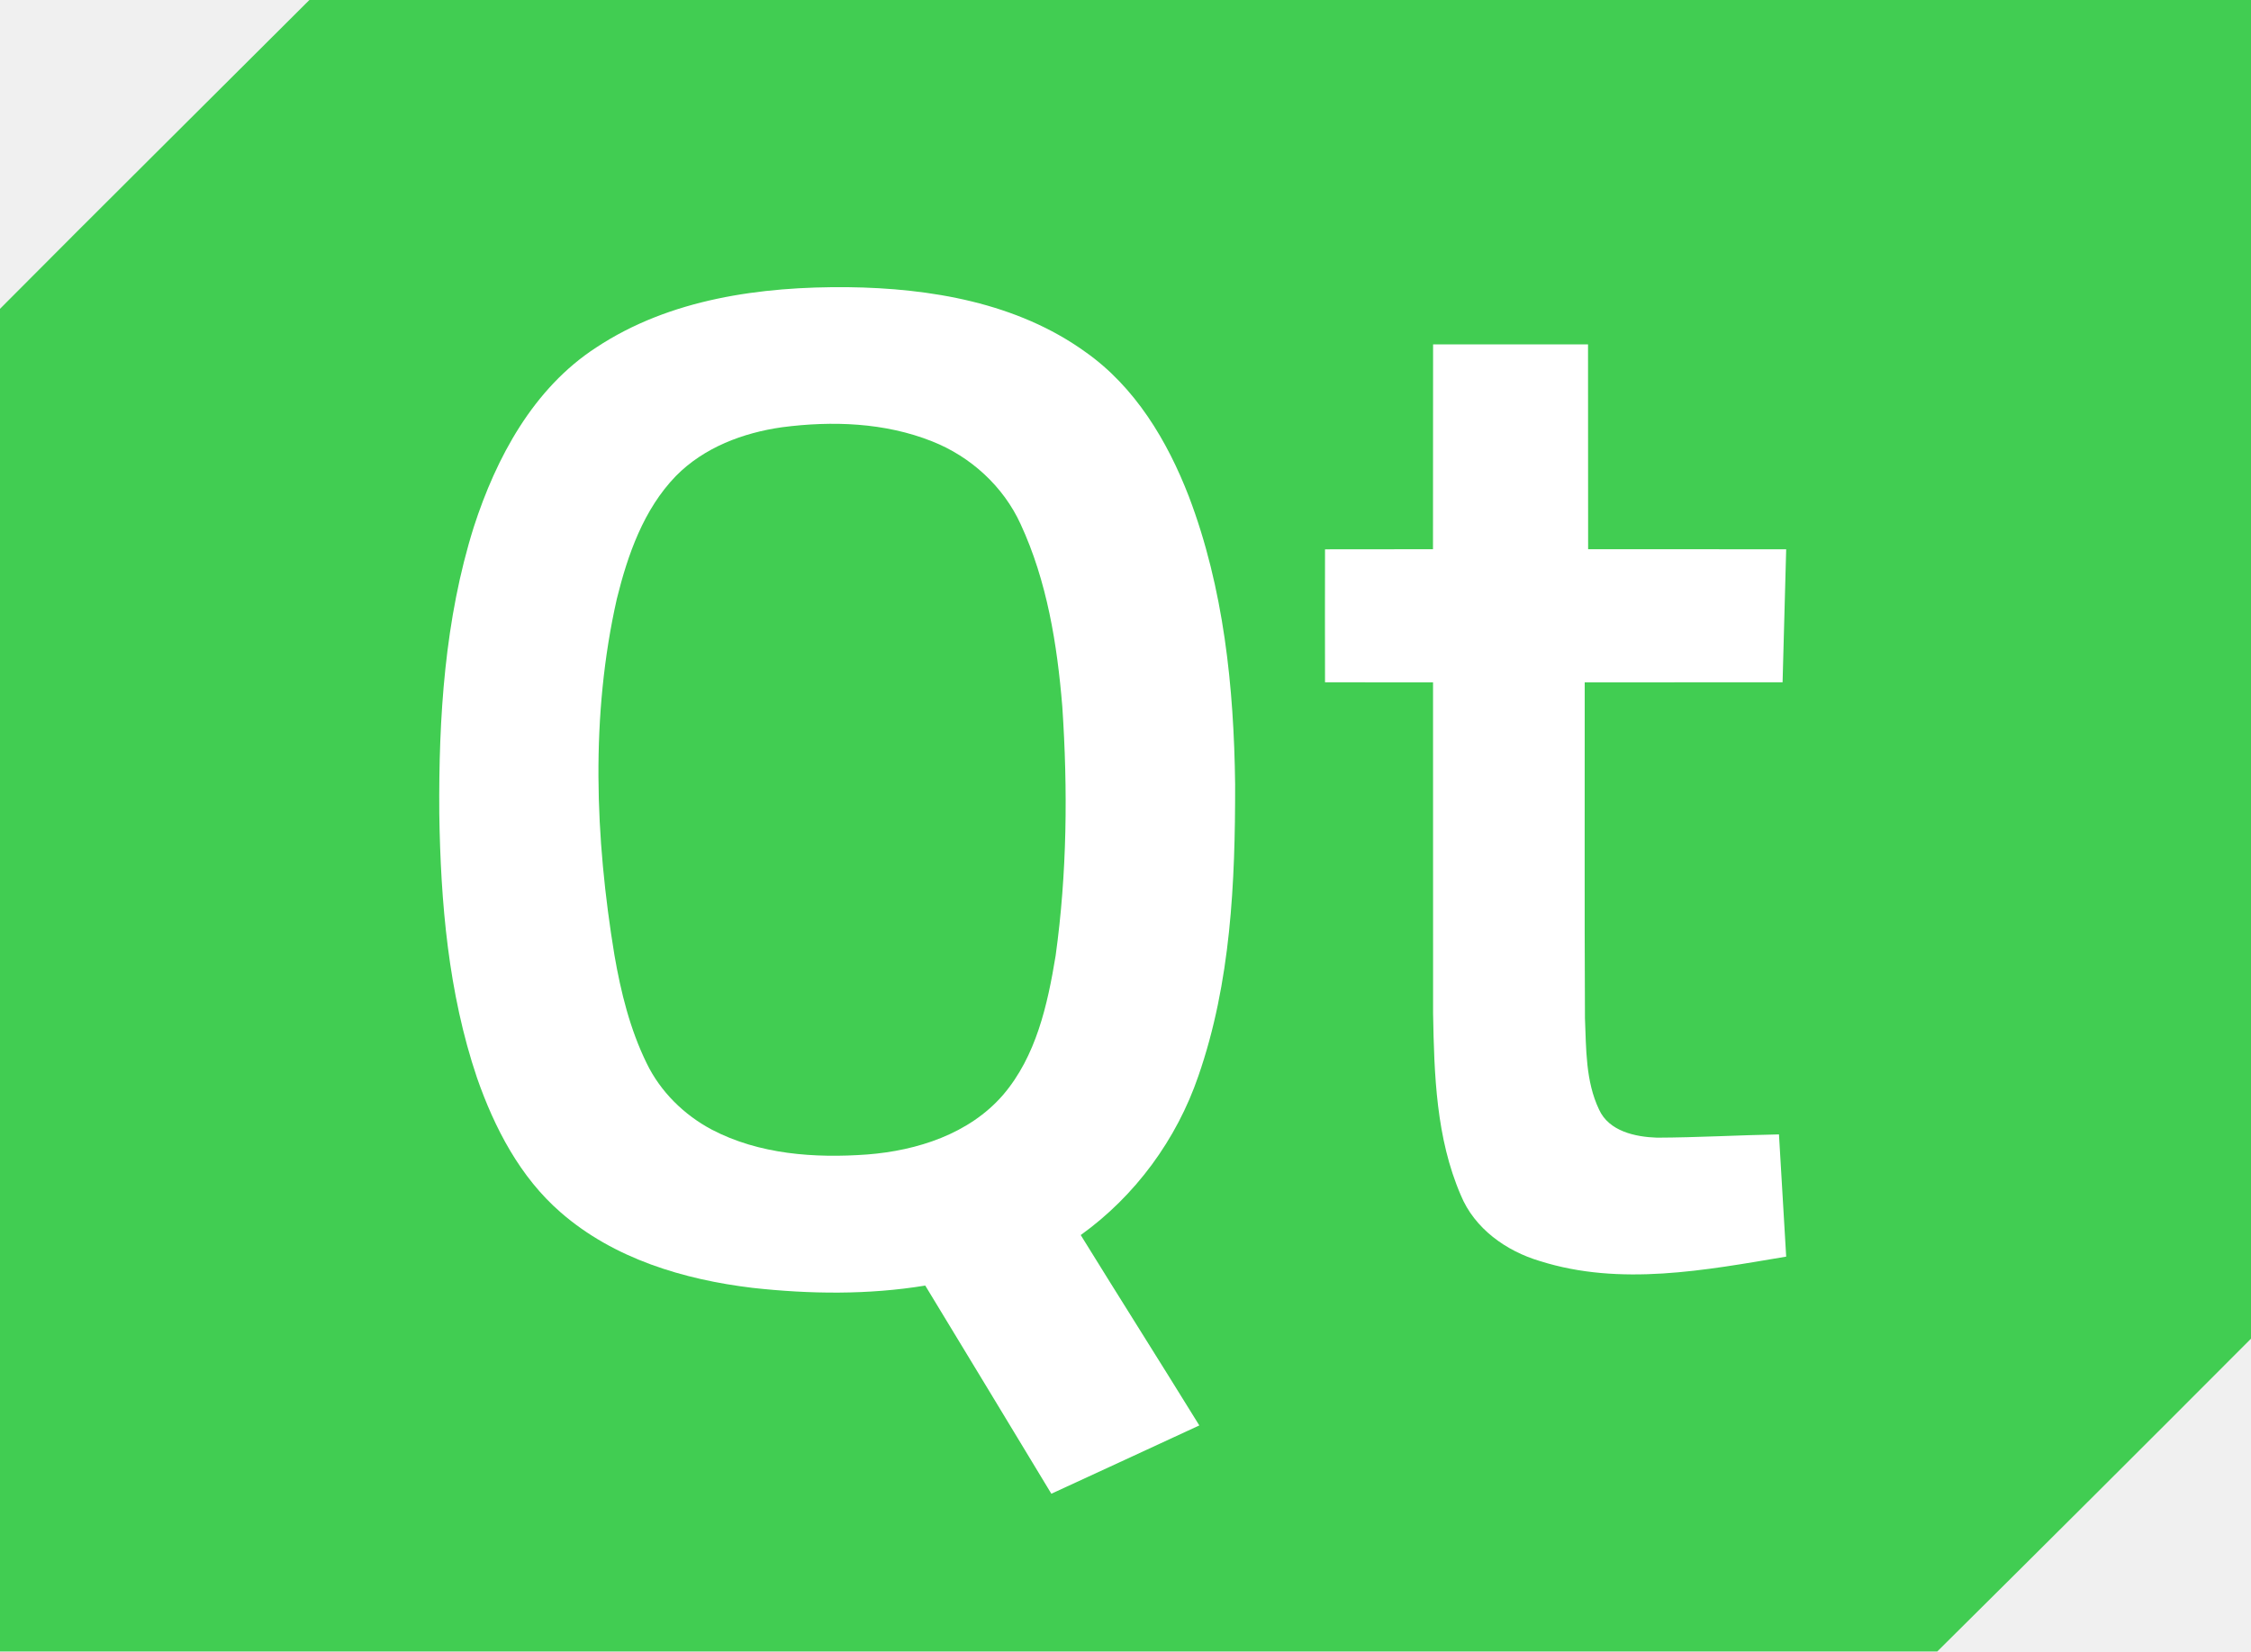
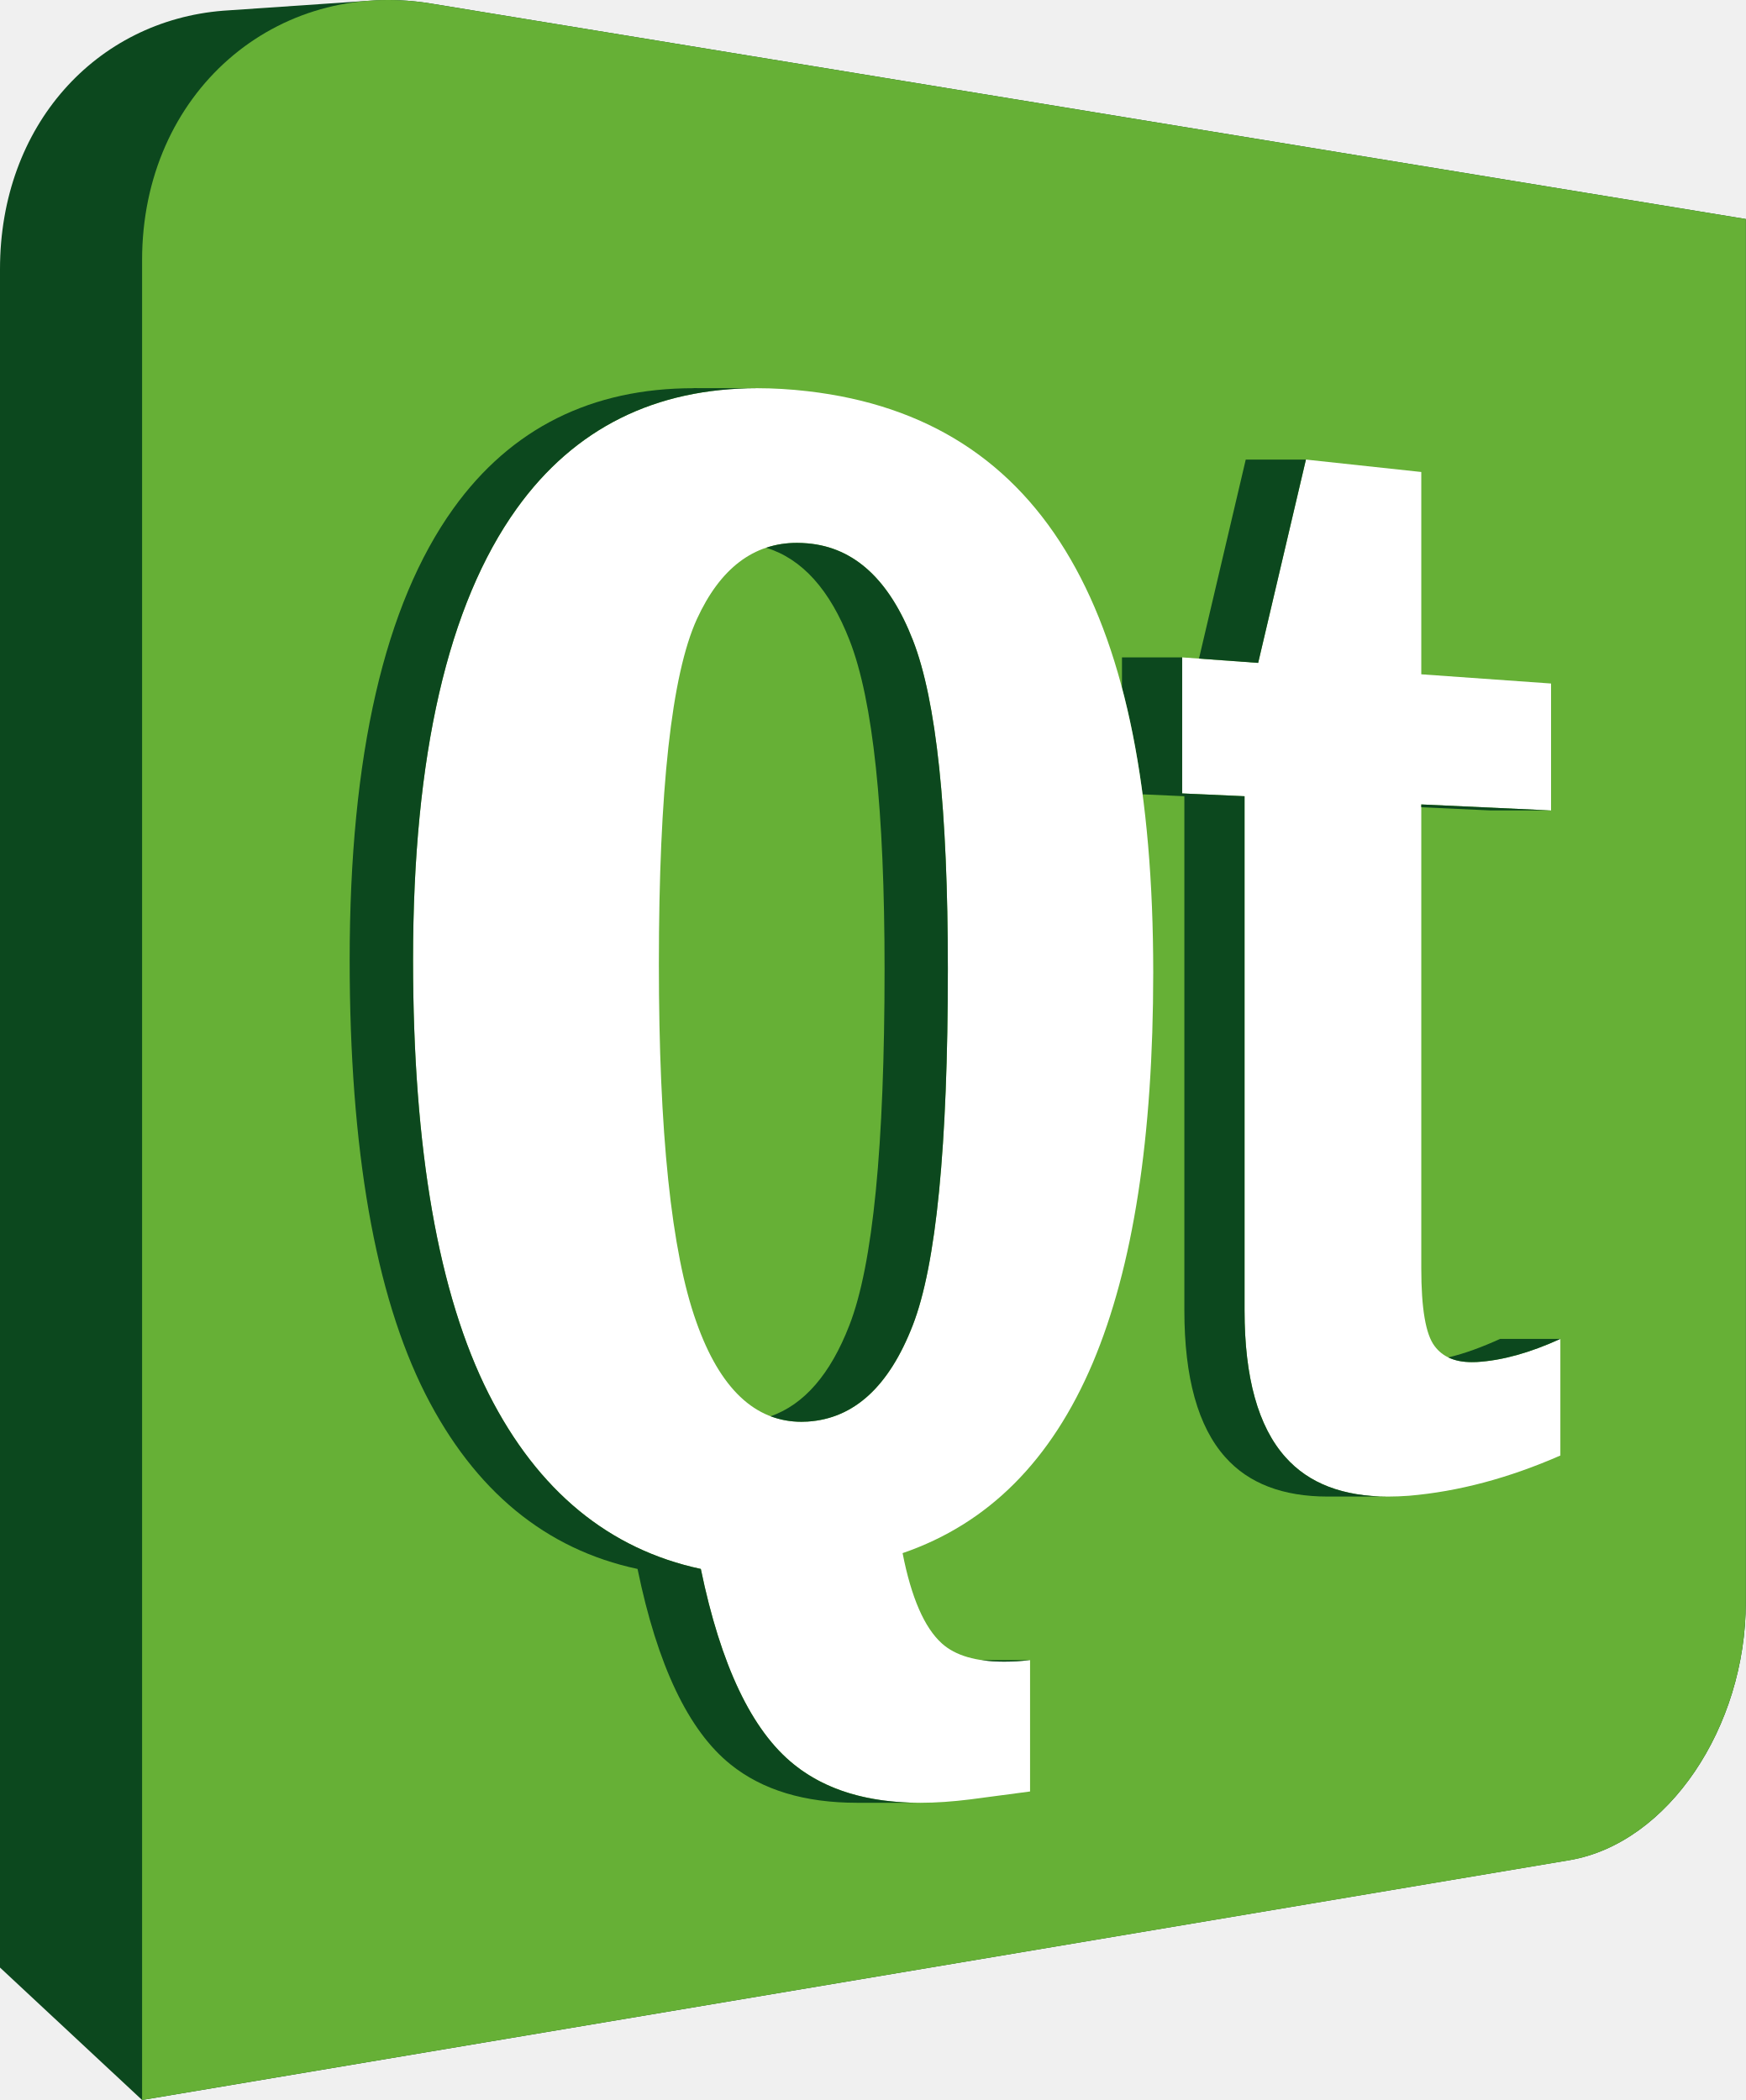
- <svg xmlns="http://www.w3.org/2000/svg" width="462pt" height="339pt" viewBox="0 0 462 339" version="1.1" id="svg2">
-   <defs id="defs18" />
-   <path fill="#41cd52" d=" M 63.50 0.00 L 462.00 0.00 L 462.00 274.79 C 440.60 296.26 419.13 317.66 397.61 339.00 L 0.00 339.00 L 0.00 63.39 C 21.08 42.18 42.34 21.13 63.50 0.00 Z" id="path6" />
-   <path d=" M 122.37 71.33 C 137.50 61.32 156.21 58.79 174.00 58.95 C 190.94 59.16 208.72 62.13 222.76 72.24 C 232.96 79.41 239.59 90.48 244.01 101.93 C 251.16 120.73 253.26 141.03 253.50 161.01 C 253.53 181.13 252.62 201.69 245.96 220.86 C 241.50 233.90 233.01 245.48 221.81 253.52 C 229.87 266.58 238.09 279.54 246.15 292.60 C 236.02 297.27 225.92 301.97 215.78 306.62 C 207.15 292.38 198.56 278.11 189.90 263.89 C 178.19 265.81 166.21 265.66 154.44 264.36 C 140.34 262.67 125.97 258.37 115.09 248.88 C 106.73 241.64 101.48 231.51 97.89 221.21 C 92.01 203.79 90.43 185.25 90.16 166.97 C 90.02 147.21 91.28 127.14 97.24 108.18 C 101.85 93.92 109.48 79.69 122.37 71.33 Z" id="path8" fill="#ffffff" />
-   <path d=" M 294.13 70.69 C 304.73 70.68 315.33 70.68 325.93 70.69 C 325.96 84.71 325.92 98.72 325.95 112.74 C 339.50 112.76 353.05 112.74 366.60 112.75 C 366.37 121.85 366.12 130.95 365.86 140.05 C 352.32 140.08 338.79 140.04 325.25 140.07 C 325.28 163.05 325.18 186.03 325.30 209.01 C 325.56 215.30 325.42 221.94 328.19 227.75 C 330.21 232.23 335.65 233.38 340.08 233.53 C 348.43 233.50 356.77 233.01 365.12 232.86 C 365.63 241.22 366.12 249.59 366.60 257.95 C 349.99 260.74 332.56 264.08 316.06 258.86 C 309.11 256.80 302.63 252.19 299.81 245.32 C 294.76 233.63 294.35 220.62 294.13 208.07 C 294.11 185.40 294.13 162.74 294.12 140.07 C 286.73 140.05 279.34 140.08 271.95 140.05 C 271.93 130.96 271.93 121.86 271.95 112.76 C 279.34 112.73 286.72 112.77 294.11 112.74 C 294.14 98.72 294.10 84.71 294.13 70.69 Z" id="path10" fill="#ffffff" />
-   <path fill="#41cd52" d=" M 160.51 87.70 C 170.80 86.36 181.60 86.72 191.34 90.61 C 199.23 93.73 205.93 99.84 209.47 107.58 C 214.90 119.31 216.98 132.26 218.03 145.05 C 219.17 162.07 219.01 179.25 216.66 196.17 C 215.01 206.24 212.66 216.85 205.84 224.79 C 198.92 232.76 188.25 236.18 178.01 236.98 C 167.21 237.77 155.82 236.98 146.07 231.87 C 140.38 228.84 135.55 224.09 132.73 218.27 C 129.31 211.30 127.43 203.69 126.11 196.07 C 122.13 171.91 121.17 146.91 126.61 122.89 C 128.85 113.83 132.11 104.53 138.73 97.70 C 144.49 91.85 152.51 88.83 160.51 87.70 Z" id="path12" />
+ <svg xmlns="http://www.w3.org/2000/svg" clip-rule="evenodd" stroke-miterlimit="10" viewBox="0 0 174.35 209.78" id="svg2" width="744.092" height="895.299" version="1.0" style="stroke-miterlimit:10">
+   <defs id="defs6">
+     </defs>
+   <g id="g8" transform="translate(-1.5304326e-4,-3.775985e-4)">
+     <path d="M 43.08,0.36 C 40.94,0 38.84,-0.08 36.81,0.08 L 36.8,0.08 C 36.8,0.08 22.92,1.02 22.29,1.07 C 9.62,2.08 0,12.5 0,26.89 L 0,196.55 L 14.19,209.78 L 156.79,185.81 C 166.6,184.11 174.35,172.54 174.35,160.04 L 174.35,21.88 L 43.08,0.36" id="path10" style="fill:#0c481e" />
+     <path d="M 174.35,160.04 C 174.35,172.54 166.6,184.11 156.79,185.82 L 14.19,209.78 L 14.19,25.99 C 14.19,9.27 27.53,-2.21 43.08,0.36 L 174.35,21.88 L 174.35,160.04" id="path12" style="fill:#66b036" />
+     <path d="M 130.42,45.91 L 141.94,47.15 L 141.94,67.36 L 154.9,68.28 L 154.9,80.96 L 141.94,80.36 L 141.94,126.69 C 141.94,130.72 142.38,133.31 143.28,134.48 C 144.08,135.55 145.32,136.07 146.99,136.07 C 147.15,136.07 147.32,136.07 147.48,136.06 C 150.03,135.91 152.81,135.13 155.83,133.75 L 155.83,145.4 C 150.69,147.65 145.65,149 140.7,149.42 C 139.99,149.47 139.29,149.5 138.62,149.5 C 134.14,149.5 130.72,148.2 128.38,145.57 C 125.65,142.52 124.29,137.62 124.29,130.9 L 124.29,79.54 L 118.06,79.26 L 118.06,65.67 L 125.65,66.22 L 130.42,45.91" id="path14" style="fill:#ffffff" />
+     <path d="M 154.9,80.96 L 141.94,80.36 L 141.94,80.64 L 148.88,80.96 L 154.9,80.96" id="path16" style="fill:#0c481e" />
+     <path d="M 144.64,135.6 C 145.3,135.92 146.07,136.07 146.99,136.07 C 147.15,136.07 147.32,136.07 147.48,136.06 C 150.03,135.91 152.81,135.13 155.83,133.75 L 149.81,133.75 C 147.99,134.58 146.28,135.21 144.64,135.6" id="path18" style="fill:#0c481e" />
+     <path d="M 128.38,145.57 C 125.65,142.52 124.29,137.62 124.29,130.9 L 124.29,79.54 L 118.06,79.26 L 118.06,65.67 L 112.05,65.67 L 112.05,68.71 C 112.92,71.98 113.6,75.53 114.11,79.35 L 118.28,79.54 L 118.28,130.9 C 118.28,137.62 119.64,142.52 122.37,145.57 C 124.71,148.2 128.13,149.5 132.61,149.5 L 138.62,149.5 C 134.14,149.5 130.72,148.2 128.38,145.57 z M 130.42,45.91 L 124.41,45.91 L 119.74,65.79 L 125.65,66.22 L 130.42,45.91" id="path20" style="fill:#0c481e" />
+     <path d="M 91.15,132.4 C 93.5,126.36 94.66,114.49 94.66,96.79 C 94.66,80.9 93.51,69.97 91.18,63.98 C 88.84,57.95 85.35,54.69 80.66,54.28 C 80.3,54.25 79.95,54.23 79.6,54.23 C 75.26,54.23 71.92,56.77 69.59,61.86 C 67.07,67.4 65.8,78.9 65.8,96.3 C 65.8,113.11 67.04,125.05 69.54,132.05 C 71.89,138.72 75.41,142.03 80.04,142.03 C 80.25,142.03 80.45,142.02 80.66,142.01 C 85.29,141.71 88.78,138.51 91.15,132.4 M 109.13,136.15 C 105.01,145.86 98.73,152.21 90.14,155.15 C 91.01,159.6 92.32,162.6 94.06,164.17 C 95.41,165.39 97.49,165.99 100.28,165.99 C 101.09,165.99 101.96,165.94 102.87,165.84 L 102.87,178.96 L 96.91,179.75 C 95.16,179.97 93.49,180.09 91.91,180.09 C 86.69,180.09 82.47,178.82 79.29,176.26 C 75.08,172.89 71.98,166.37 69.99,156.73 C 60.86,154.78 53.73,148.97 48.8,139.23 C 43.8,129.32 41.25,114.83 41.25,95.89 C 41.25,75.46 44.74,60.38 51.6,50.81 C 57.38,42.75 65.46,38.78 75.62,38.78 C 77.24,38.78 78.93,38.88 80.66,39.08 C 92.61,40.46 101.28,46.1 106.92,55.87 C 112.46,65.43 115.17,79.14 115.17,97.13 C 115.17,113.62 113.17,126.58 109.13,136.15" id="path22" style="fill:#ffffff" />
+     <path d="M 100.28,165.99 C 101.09,165.99 101.95,165.94 102.87,165.84 L 98.04,165.84 C 98.71,165.94 99.49,165.99 100.28,165.99" id="path24" style="fill:#0c481e" />
+     <path d="M 84.85,63.98 C 87.19,69.97 88.34,80.9 88.34,96.79 C 88.34,114.49 87.18,126.36 84.82,132.4 C 82.93,137.28 80.3,140.31 76.96,141.48 C 77.93,141.84 78.96,142.03 80.04,142.03 C 80.25,142.03 80.45,142.02 80.66,142.01 C 85.29,141.71 88.78,138.51 91.15,132.4 C 93.5,126.36 94.66,114.49 94.66,96.79 C 94.66,80.9 93.51,69.97 91.18,63.98 C 88.84,57.95 85.35,54.69 80.66,54.28 C 80.3,54.25 79.95,54.23 79.6,54.23 C 78.51,54.23 77.48,54.39 76.52,54.72 L 76.52,54.72 C 80.12,55.83 82.89,58.93 84.85,63.98 z M 82.51,178.25 C 82.4,178.2 82.28,178.15 82.17,178.09 C 82.16,178.09 82.15,178.08 82.14,178.08 C 82.03,178.03 81.93,177.97 81.83,177.92 C 81.81,177.91 81.79,177.9 81.77,177.89 C 81.68,177.84 81.59,177.79 81.49,177.74 C 81.46,177.72 81.44,177.71 81.41,177.69 C 81.33,177.65 81.24,177.6 81.16,177.55 C 81.12,177.53 81.09,177.51 81.05,177.48 C 80.98,177.44 80.91,177.4 80.84,177.36 C 80.79,177.33 80.74,177.3 80.7,177.27 C 80.64,177.23 80.58,177.19 80.52,177.15 C 80.46,177.12 80.41,177.08 80.35,177.04 C 80.3,177.01 80.25,176.98 80.2,176.94 C 80.14,176.9 80.07,176.85 80.01,176.81 C 79.97,176.78 79.93,176.75 79.89,176.72 C 79.82,176.67 79.74,176.61 79.67,176.55 C 79.64,176.54 79.61,176.52 79.59,176.5 C 79.49,176.42 79.39,176.34 79.29,176.26 C 75.08,172.89 71.98,166.37 69.99,156.73 C 60.86,154.78 53.73,148.97 48.8,139.23 C 43.8,129.32 41.25,114.83 41.25,95.89 C 41.25,75.46 44.74,60.38 51.6,50.81 C 57.38,42.75 65.46,38.78 75.62,38.78 C 75.65,38.78 69.27,38.77 69.27,38.77 L 69.27,38.78 C 59.12,38.78 51.05,42.75 45.27,50.81 C 38.41,60.38 34.92,75.46 34.92,95.89 C 34.92,114.83 37.47,129.32 42.47,139.23 C 47.41,148.97 54.53,154.78 63.67,156.73 C 65.65,166.37 68.76,172.89 72.96,176.26 C 76.14,178.82 80.36,180.09 85.58,180.09 C 85.68,180.09 85.78,180.09 85.88,180.09 L 91.42,180.09 C 88.01,180.03 85.04,179.43 82.52,178.26 C 82.51,178.26 82.51,178.26 82.51,178.25" id="path26" style="fill:#0c481e" />
+   </g>
</svg>
